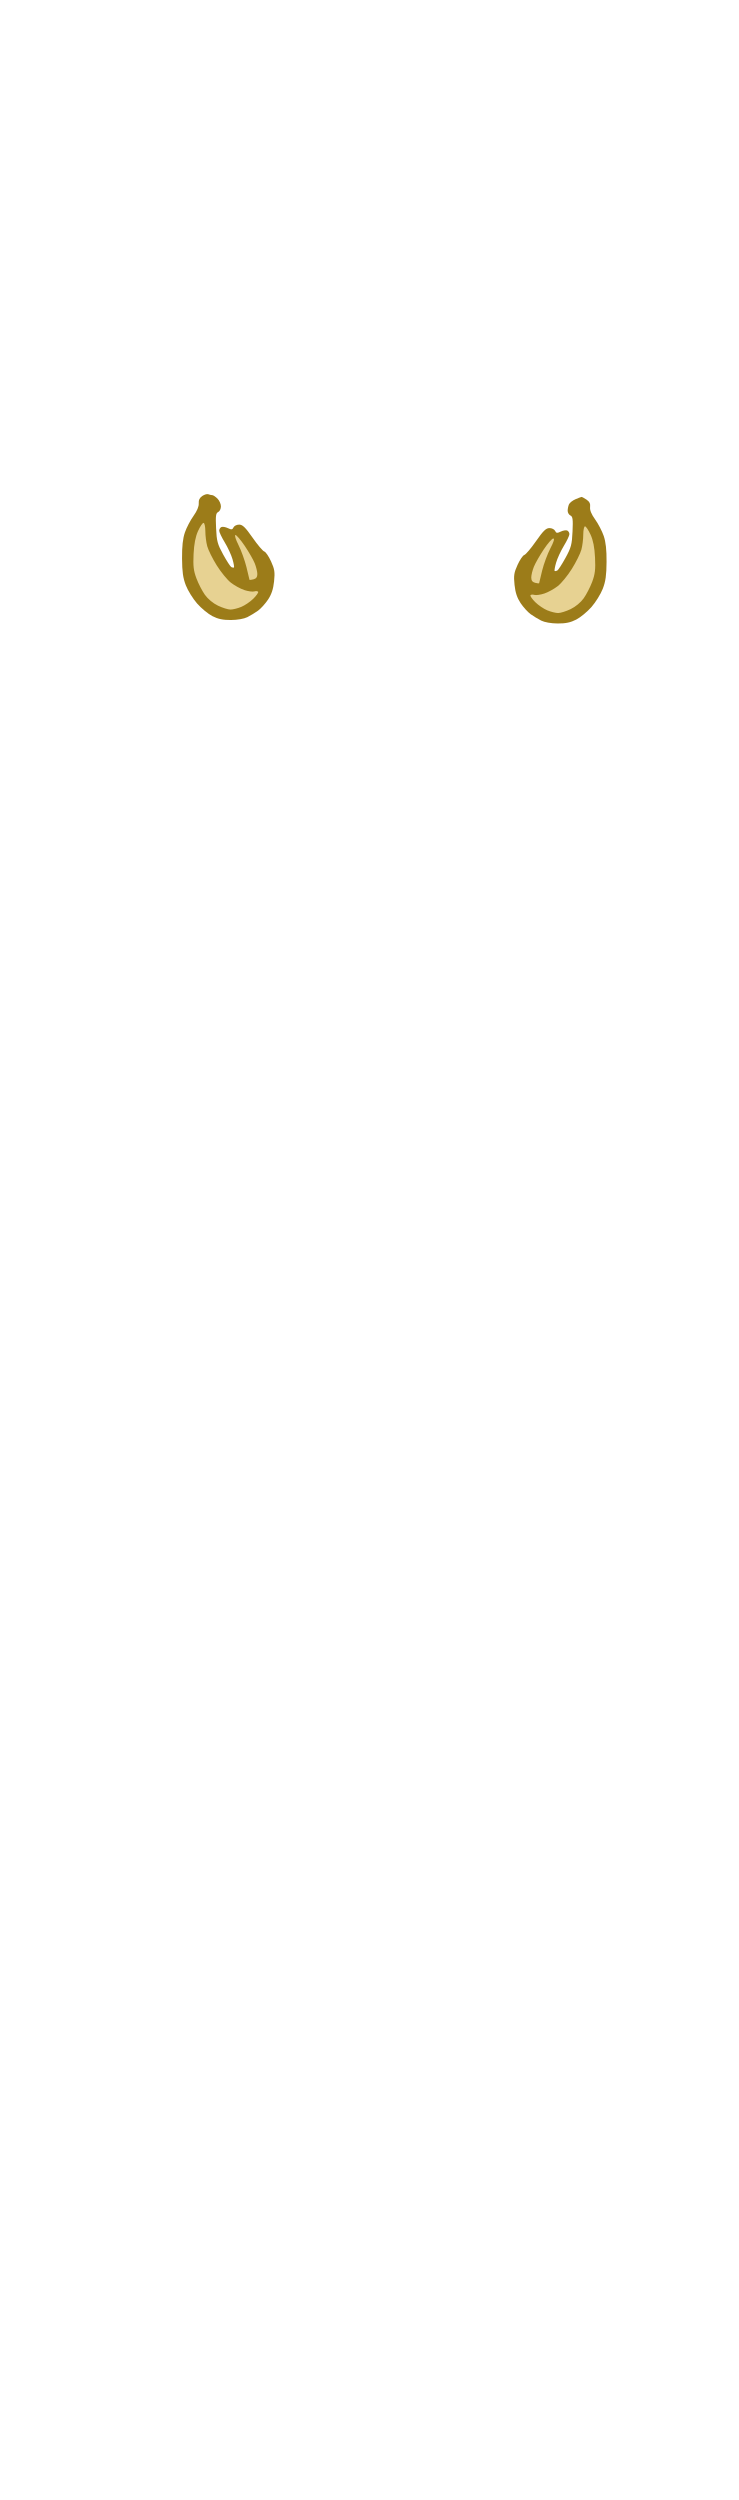
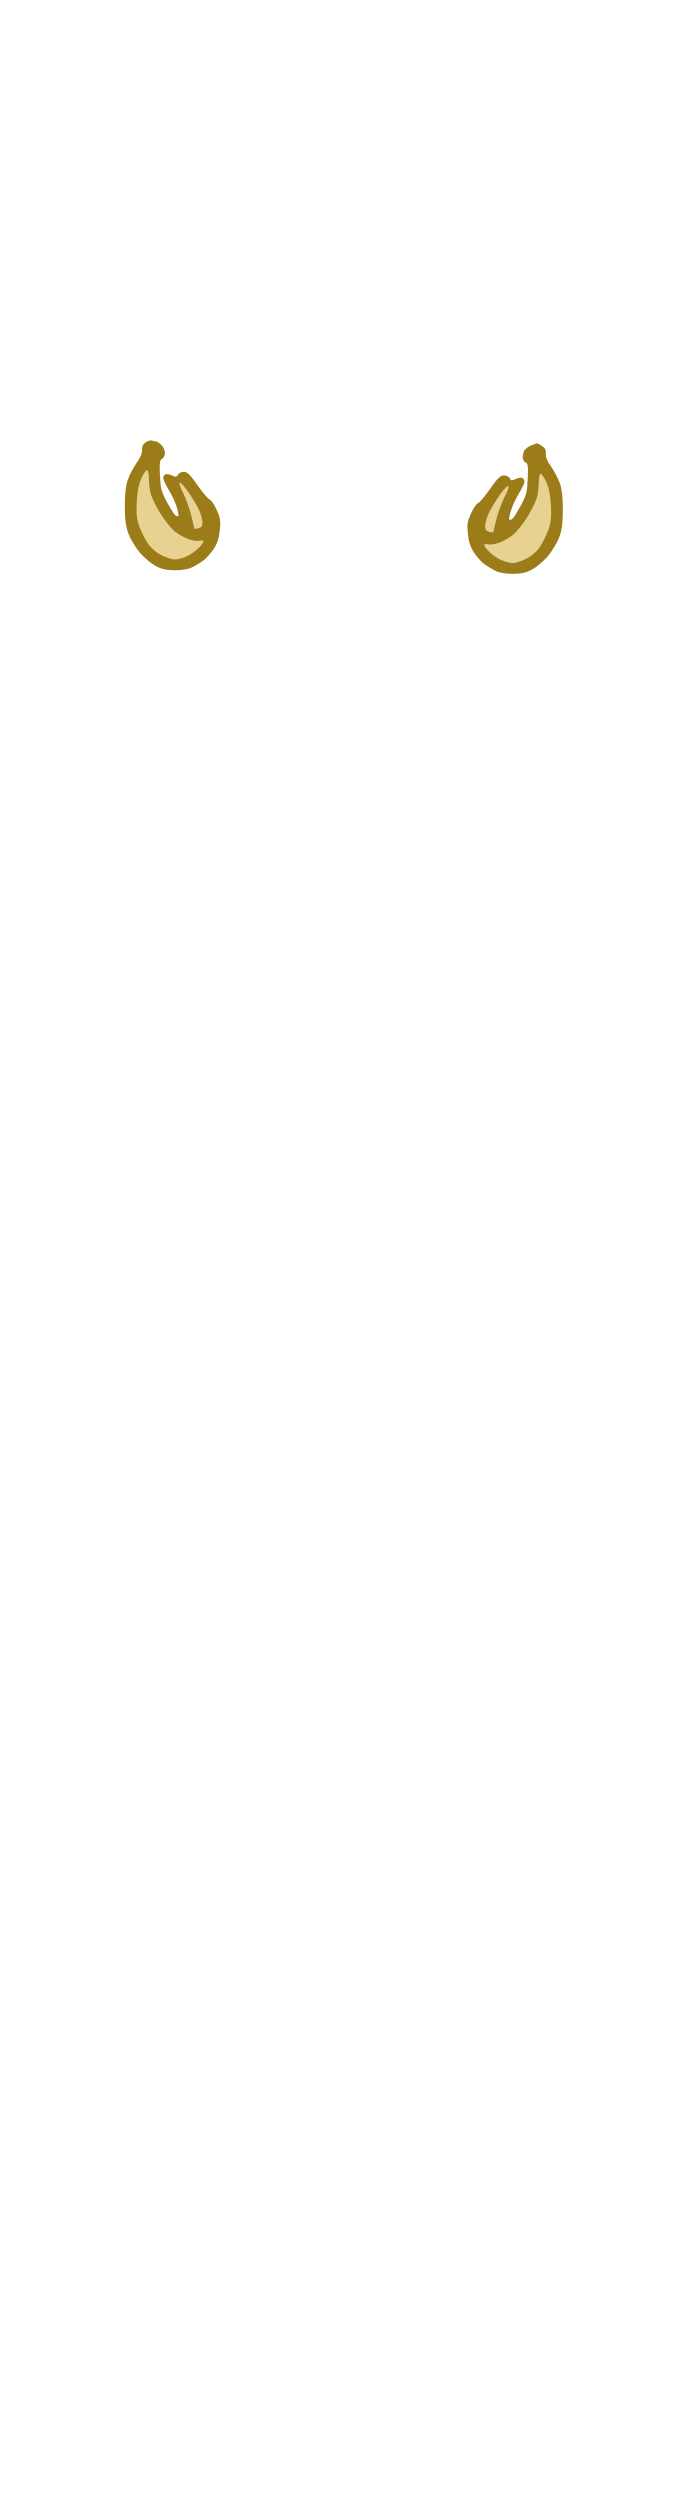
- <svg xmlns="http://www.w3.org/2000/svg" width="426" height="1442" viewBox="0 0 426 1442" fill="none">
-   <path d="M114.633 290.348C114.493 288.468 115.143 287.118 116.673 286.088C117.903 285.248 119.473 284.798 120.173 285.088C120.863 285.368 121.883 285.598 122.433 285.598C122.983 285.598 124.333 286.498 125.433 287.598C126.533 288.698 127.433 290.718 127.433 292.098C127.433 293.468 126.713 294.938 125.833 295.348C124.503 295.968 124.303 297.538 124.633 304.598C124.973 312.138 125.443 313.868 128.723 319.848C130.763 323.558 132.883 326.828 133.433 327.098C133.983 327.368 134.653 327.488 134.923 327.348C135.193 327.208 134.833 325.078 134.123 322.598C133.413 320.118 131.393 315.738 129.633 312.848C127.873 309.958 126.433 306.928 126.433 306.098C126.433 305.268 126.993 304.338 127.683 304.008C128.373 303.688 130.053 303.968 131.433 304.628C133.523 305.628 134.053 305.558 134.683 304.208C135.093 303.328 136.553 302.598 137.933 302.598C139.913 302.598 141.523 304.158 145.683 310.128C148.573 314.278 151.603 317.858 152.433 318.098C153.263 318.338 155.013 320.908 156.333 323.808C158.393 328.328 158.643 330.008 158.083 335.348C157.623 339.778 156.603 342.838 154.603 345.848C153.043 348.188 150.453 351.048 148.853 352.218C147.243 353.378 144.473 355.068 142.683 355.968C140.743 356.938 136.913 357.608 133.183 357.628C128.593 357.648 125.753 357.058 122.503 355.378C120.063 354.128 116.093 350.848 113.683 348.098C111.283 345.348 108.353 340.618 107.183 337.598C105.553 333.378 105.053 329.778 105.003 322.098C104.953 315.108 105.453 310.598 106.653 307.098C107.593 304.348 109.823 300.078 111.603 297.598C113.653 294.738 114.763 292.088 114.633 290.348Z" fill="#9C7C19" />
-   <path d="M328.183 290.918C328.593 289.988 330.283 288.658 331.933 287.958C333.583 287.248 335.163 286.658 335.433 286.628C335.703 286.608 337.003 287.308 338.313 288.188C340.023 289.348 340.603 290.548 340.363 292.448C340.137 294.215 341.103 296.598 343.263 299.598C345.043 302.078 347.273 306.348 348.213 309.098C349.413 312.598 349.913 317.108 349.863 324.098C349.813 331.778 349.313 335.378 347.683 339.598C346.513 342.618 343.583 347.348 341.183 350.098C338.773 352.848 334.803 356.128 332.363 357.378C329.113 359.058 326.273 359.648 321.683 359.628C317.953 359.608 314.123 358.938 312.183 357.968C310.393 357.068 307.623 355.378 306.013 354.218C304.413 353.048 301.823 350.188 300.263 347.848C298.263 344.838 297.243 341.778 296.783 337.348C296.223 332.008 296.473 330.328 298.533 325.808C299.853 322.908 301.603 320.338 302.433 320.098C303.263 319.858 306.293 316.278 309.183 312.128C313.343 306.158 314.953 304.598 316.933 304.598C318.303 304.598 319.773 305.328 320.183 306.208C320.813 307.558 321.343 307.628 323.433 306.628C324.803 305.968 326.493 305.688 327.183 306.008C327.873 306.338 328.433 307.268 328.433 308.098C328.433 308.928 326.993 311.958 325.233 314.848C323.473 317.738 321.453 322.118 320.743 324.598C320.033 327.078 319.673 329.208 319.943 329.348C320.213 329.488 320.883 329.368 321.433 329.098C321.983 328.828 324.103 325.558 326.143 321.848C329.423 315.868 329.893 314.138 330.233 306.598C330.563 299.538 330.363 297.968 329.033 297.348C328.153 296.938 327.433 295.698 327.433 294.598C327.433 293.498 327.773 291.838 328.183 290.918Z" fill="#9C7C19" />
-   <path fill-rule="evenodd" clip-rule="evenodd" d="M117.393 301.598C117.963 301.598 118.433 303.718 118.443 306.348C118.443 308.958 118.933 312.898 119.543 315.098C120.143 317.298 122.603 322.248 125.003 326.098C127.403 329.948 131.063 334.438 133.153 336.068C135.233 337.698 138.733 339.628 140.933 340.348C143.133 341.078 145.723 341.428 146.683 341.128C147.643 340.838 148.643 340.938 148.903 341.348C149.153 341.758 147.913 343.538 146.153 345.298C144.383 347.058 141.243 349.198 139.183 350.048C137.123 350.898 134.313 351.598 132.933 351.598C131.563 351.598 128.313 350.588 125.733 349.348C122.943 348.018 119.873 345.468 118.193 343.098C116.623 340.898 114.423 336.618 113.293 333.598C111.643 329.168 111.323 326.438 111.653 319.598C111.933 313.788 112.743 309.598 114.203 306.348C115.383 303.738 116.813 301.598 117.393 301.598ZM337.433 303.598C337.983 303.598 339.413 305.738 340.613 308.348C342.133 311.658 342.923 315.678 343.213 321.598C343.543 328.438 343.223 331.168 341.573 335.598C340.443 338.618 338.243 342.898 336.673 345.098C334.993 347.468 331.923 350.018 329.133 351.348C326.553 352.588 323.313 353.598 321.933 353.598C320.563 353.598 317.743 352.898 315.683 352.048C313.623 351.198 310.483 349.058 308.713 347.298C306.953 345.538 305.713 343.758 305.963 343.348C306.223 342.938 307.223 342.838 308.183 343.128C309.143 343.428 311.733 343.078 313.933 342.348C316.133 341.628 319.633 339.698 321.713 338.068C323.803 336.438 327.463 331.948 329.863 328.098C332.263 324.248 334.723 319.298 335.323 317.098C335.933 314.898 336.423 310.958 336.423 308.348C336.433 305.738 336.883 303.598 337.433 303.598ZM135.803 308.598C136.423 308.598 138.833 311.408 141.153 314.848C143.473 318.288 146.063 322.788 146.903 324.848C147.743 326.908 148.433 329.728 148.433 331.098C148.433 332.858 147.763 333.768 146.183 334.168C144.943 334.478 143.923 334.588 143.903 334.418C143.893 334.238 143.103 330.948 142.153 327.098C141.203 323.248 139.133 317.508 137.543 314.348C135.913 311.088 135.163 308.598 135.803 308.598ZM319.143 310.598C320.003 310.598 319.433 312.515 317.433 316.348C315.793 319.508 313.663 325.248 312.713 329.098C311.763 332.948 310.973 336.238 310.963 336.418C310.943 336.588 309.923 336.478 308.683 336.168C307.103 335.768 306.433 334.858 306.433 333.098C306.433 331.718 307.123 328.908 307.963 326.848C308.803 324.788 311.373 320.288 313.673 316.848C315.963 313.408 318.423 310.598 319.143 310.598Z" fill="#E7D292" />
+ <svg xmlns="http://www.w3.org/2000/svg" width="399" height="1442" viewBox="0 0 399 1442" fill="none">
+   <path d="M81.939 259.518C81.795 257.578 82.466 256.185 84.044 255.123C85.313 254.256 86.933 253.792 87.656 254.091C88.368 254.38 89.42 254.617 89.987 254.617C90.555 254.617 91.948 255.546 93.083 256.681C94.218 257.816 95.146 259.9 95.146 261.324C95.146 262.737 94.403 264.254 93.495 264.677C92.123 265.317 91.917 266.936 92.257 274.221C92.608 282 93.093 283.785 96.477 289.955C98.582 293.783 100.769 297.157 101.337 297.436C101.904 297.714 102.596 297.838 102.874 297.694C103.153 297.549 102.781 295.352 102.049 292.793C101.316 290.234 99.232 285.715 97.416 282.733C95.6 279.751 94.115 276.625 94.115 275.768C94.115 274.912 94.692 273.953 95.404 273.612C96.116 273.282 97.85 273.571 99.273 274.252C101.43 275.284 101.977 275.211 102.627 273.818C103.05 272.91 104.556 272.157 105.98 272.157C108.023 272.157 109.684 273.767 113.976 279.927C116.958 284.208 120.084 287.902 120.941 288.15C121.797 288.397 123.603 291.049 124.965 294.041C127.09 298.705 127.348 300.438 126.77 305.948C126.296 310.519 125.243 313.676 123.18 316.782C121.57 319.196 118.898 322.147 117.247 323.354C115.586 324.551 112.728 326.295 110.881 327.223C108.879 328.224 104.927 328.915 101.079 328.936C96.343 328.957 93.413 328.348 90.06 326.614C87.542 325.325 83.446 321.94 80.959 319.103C78.483 316.266 75.46 311.385 74.253 308.269C72.571 303.915 72.055 300.201 72.004 292.277C71.952 285.065 72.468 280.411 73.706 276.8C74.676 273.963 76.977 269.557 78.813 266.998C80.928 264.048 82.074 261.313 81.939 259.518Z" fill="#9C7C19" />
+   <path d="M302.275 260.106C302.698 259.147 304.442 257.774 306.145 257.052C307.847 256.32 309.477 255.711 309.756 255.68C310.034 255.659 311.376 256.381 312.727 257.289C314.492 258.486 315.09 259.724 314.842 261.685C314.609 263.508 315.606 265.967 317.835 269.062C319.671 271.621 321.972 276.026 322.942 278.864C324.18 282.475 324.696 287.128 324.644 294.34C324.593 302.265 324.077 305.979 322.395 310.333C321.188 313.449 318.165 318.329 315.688 321.167C313.202 324.004 309.106 327.388 306.588 328.678C303.235 330.411 300.305 331.02 295.569 330.999C291.72 330.979 287.769 330.288 285.767 329.287C283.92 328.358 281.062 326.614 279.401 325.418C277.75 324.21 275.078 321.26 273.468 318.845C271.405 315.74 270.352 312.582 269.878 308.012C269.3 302.502 269.558 300.768 271.683 296.105C273.045 293.113 274.851 290.461 275.707 290.213C276.564 289.966 279.69 286.272 282.672 281.99C286.964 275.83 288.625 274.221 290.668 274.221C292.081 274.221 293.598 274.974 294.021 275.882C294.671 277.275 295.218 277.347 297.374 276.315C298.788 275.634 300.532 275.345 301.244 275.676C301.956 276.016 302.533 276.976 302.533 277.832C302.533 278.688 301.048 281.815 299.232 284.797C297.416 287.778 295.332 292.298 294.599 294.856C293.866 297.415 293.495 299.613 293.774 299.757C294.052 299.902 294.743 299.778 295.311 299.499C295.878 299.221 298.066 295.847 300.171 292.019C303.555 285.849 304.04 284.064 304.391 276.284C304.731 269 304.525 267.38 303.152 266.74C302.244 266.317 301.502 265.038 301.502 263.903C301.502 262.768 301.852 261.055 302.275 260.106Z" fill="#9C7C19" />
+   <path fill-rule="evenodd" clip-rule="evenodd" d="M84.787 271.125C85.376 271.125 85.861 273.312 85.871 276.026C85.871 278.719 86.376 282.784 87.006 285.054C87.625 287.324 90.163 292.431 92.639 296.404C95.116 300.376 98.892 305.009 101.048 306.69C103.194 308.372 106.806 310.363 109.076 311.106C111.345 311.86 114.018 312.221 115.008 311.911C115.999 311.612 117.031 311.715 117.299 312.138C117.557 312.561 116.277 314.398 114.461 316.214C112.635 318.03 109.395 320.238 107.27 321.115C105.144 321.992 102.245 322.714 100.821 322.714C99.408 322.714 96.055 321.672 93.392 320.392C90.514 319.02 87.346 316.389 85.613 313.944C83.993 311.674 81.723 307.258 80.557 304.142C78.855 299.571 78.525 296.754 78.865 289.697C79.154 283.702 79.99 279.379 81.496 276.026C82.714 273.333 84.189 271.125 84.787 271.125V271.125ZM311.82 273.189C312.387 273.189 313.863 275.397 315.101 278.089C316.669 281.505 317.484 285.652 317.783 291.761C318.124 298.818 317.794 301.635 316.091 306.205C314.925 309.321 312.655 313.737 311.035 316.007C309.302 318.453 306.135 321.084 303.256 322.456C300.594 323.735 297.251 324.777 295.827 324.777C294.414 324.777 291.504 324.055 289.378 323.178C287.253 322.301 284.013 320.093 282.187 318.277C280.371 316.461 279.092 314.625 279.35 314.202C279.618 313.779 280.65 313.675 281.64 313.975C282.631 314.284 285.303 313.923 287.573 313.17C289.843 312.427 293.454 310.436 295.6 308.754C297.757 307.072 301.533 302.439 304.009 298.467C306.485 294.495 309.024 289.387 309.643 287.118C310.272 284.848 310.778 280.782 310.778 278.089C310.788 275.397 311.252 273.189 311.82 273.189ZM103.783 278.347C104.422 278.347 106.909 281.247 109.303 284.796C111.696 288.345 114.369 292.988 115.235 295.114C116.102 297.239 116.814 300.149 116.814 301.562C116.814 303.378 116.123 304.317 114.492 304.73C113.213 305.05 112.161 305.163 112.14 304.988C112.13 304.802 111.314 301.408 110.334 297.435C109.354 293.463 107.218 287.541 105.578 284.28C103.896 280.917 103.122 278.347 103.783 278.347ZM292.948 280.411C293.836 280.411 293.248 282.389 291.184 286.344C289.492 289.604 287.294 295.527 286.314 299.499C285.334 303.471 284.519 306.866 284.508 307.051C284.488 307.227 283.435 307.113 282.156 306.794C280.526 306.381 279.835 305.442 279.835 303.626C279.835 302.202 280.546 299.303 281.413 297.177C282.28 295.052 284.932 290.409 287.305 286.86C289.667 283.31 292.206 280.411 292.948 280.411Z" fill="#E7D292" />
</svg>
